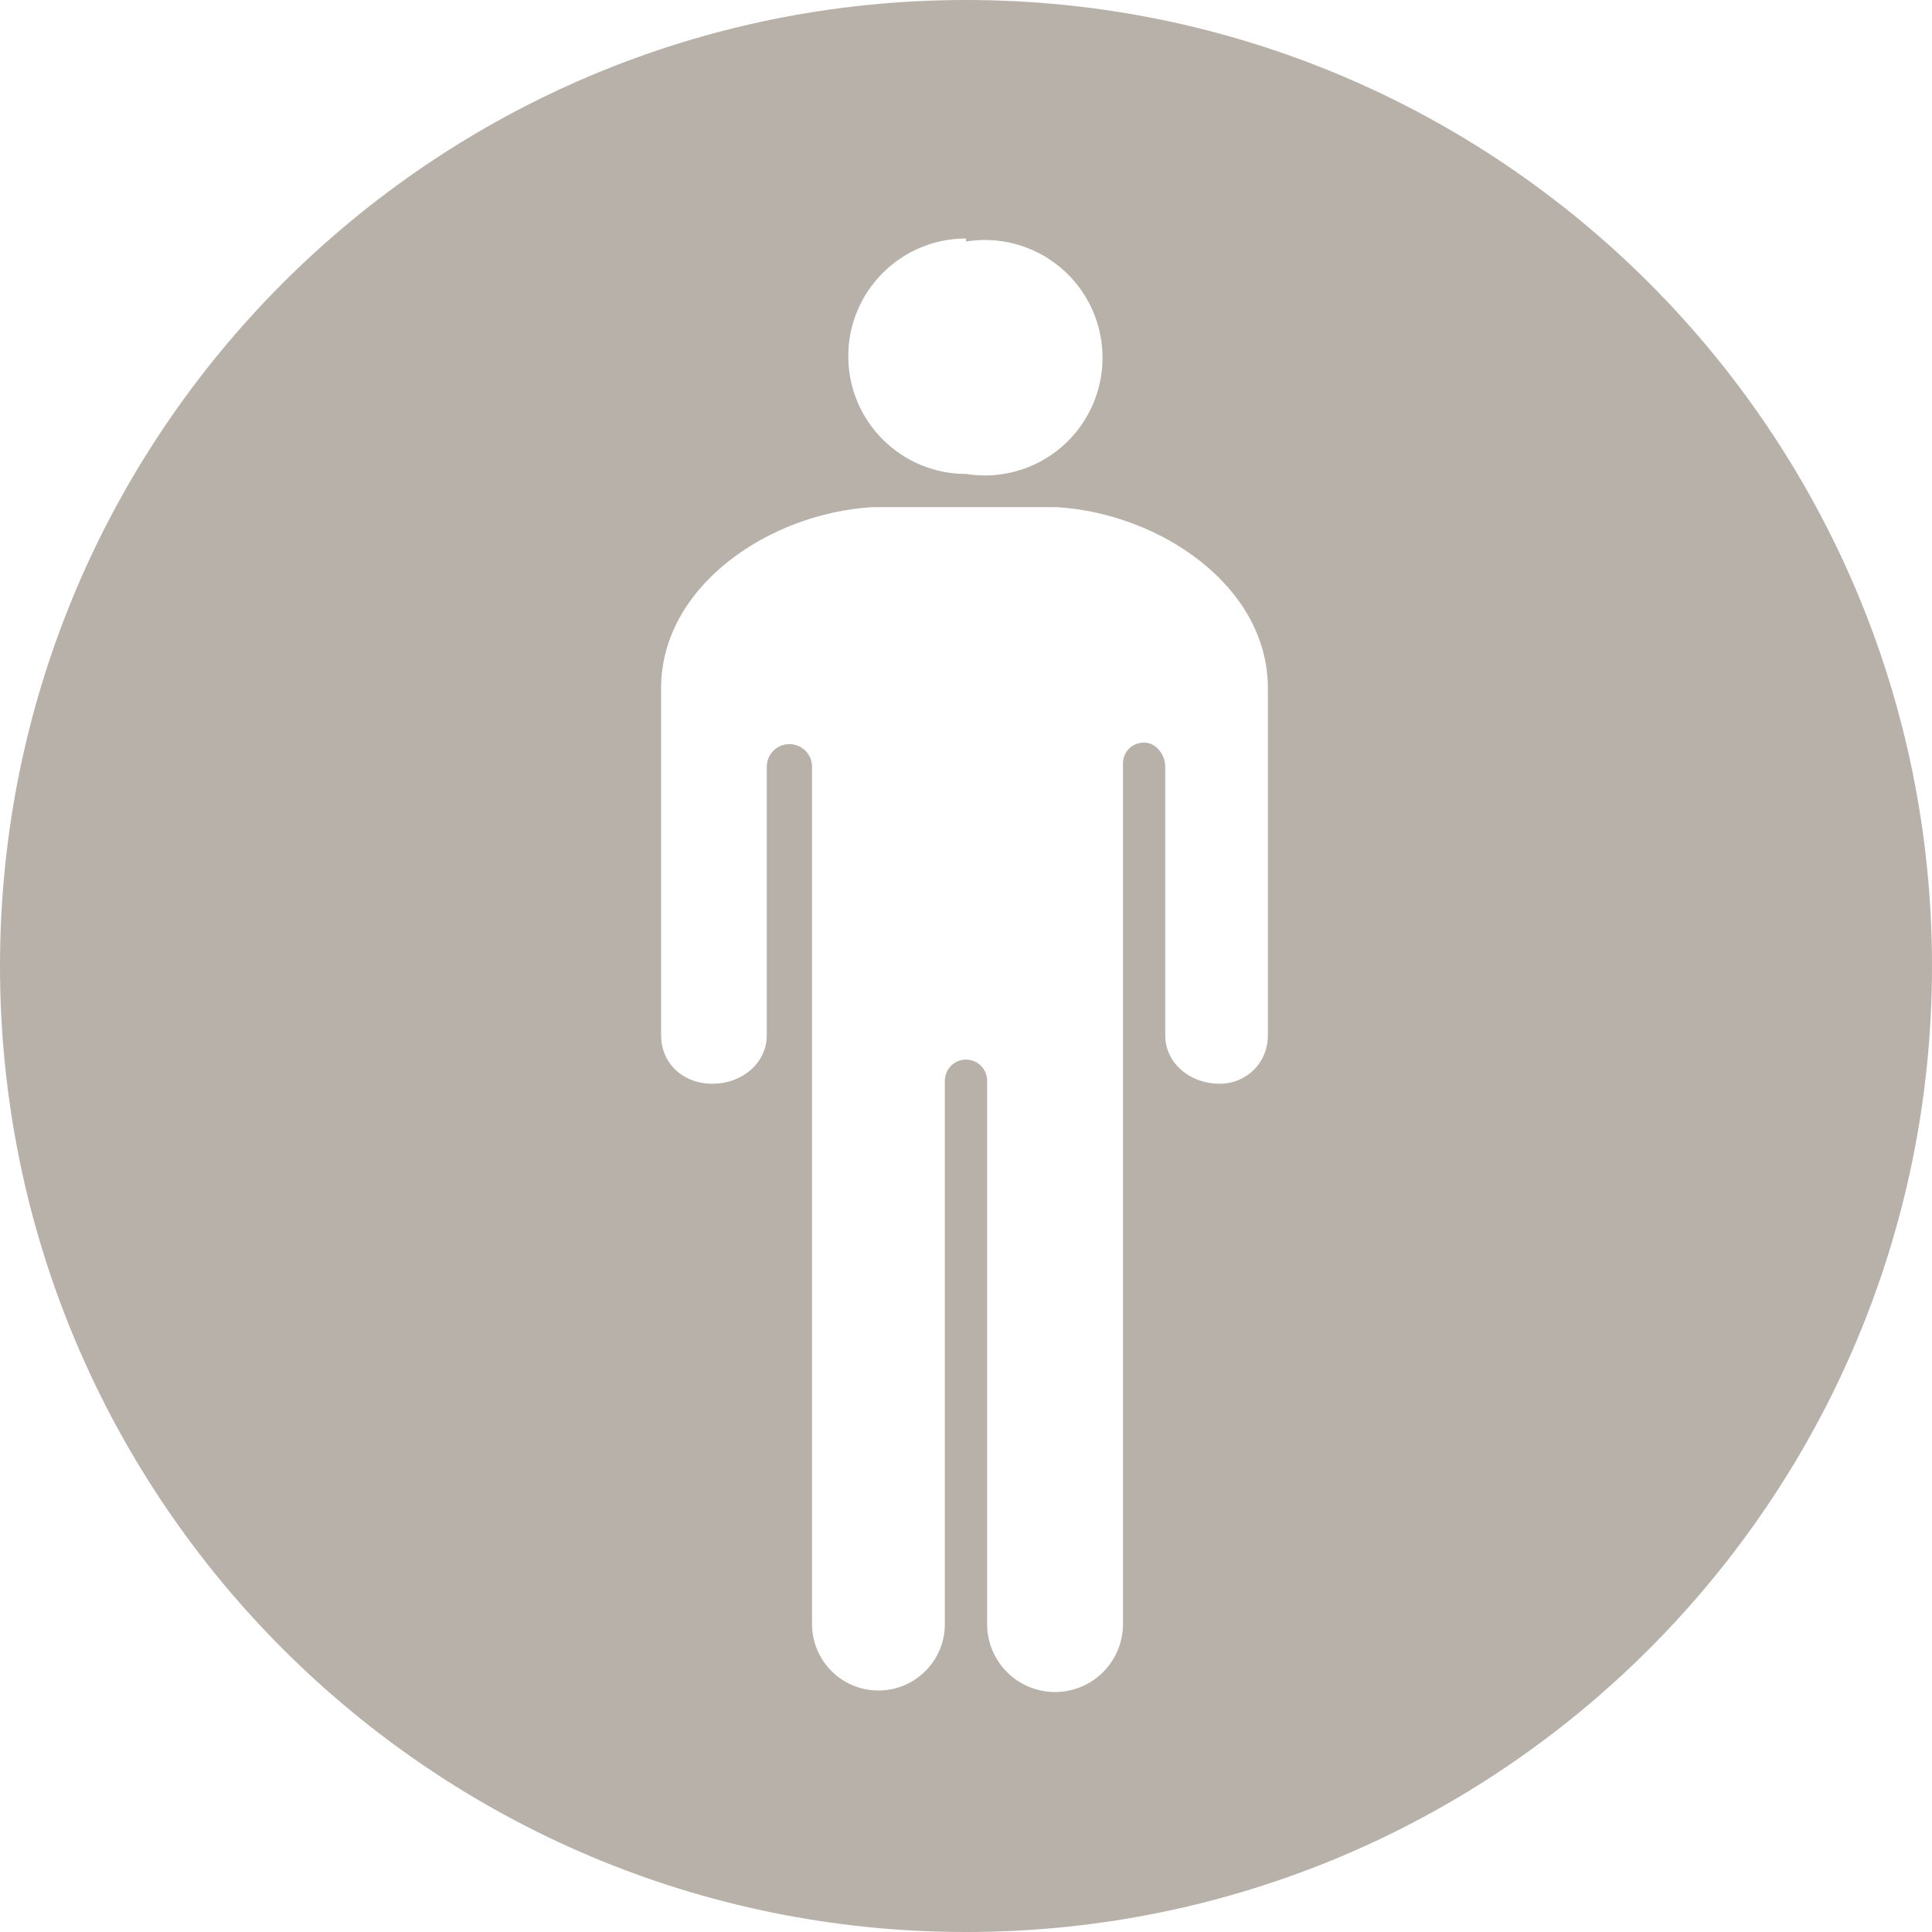
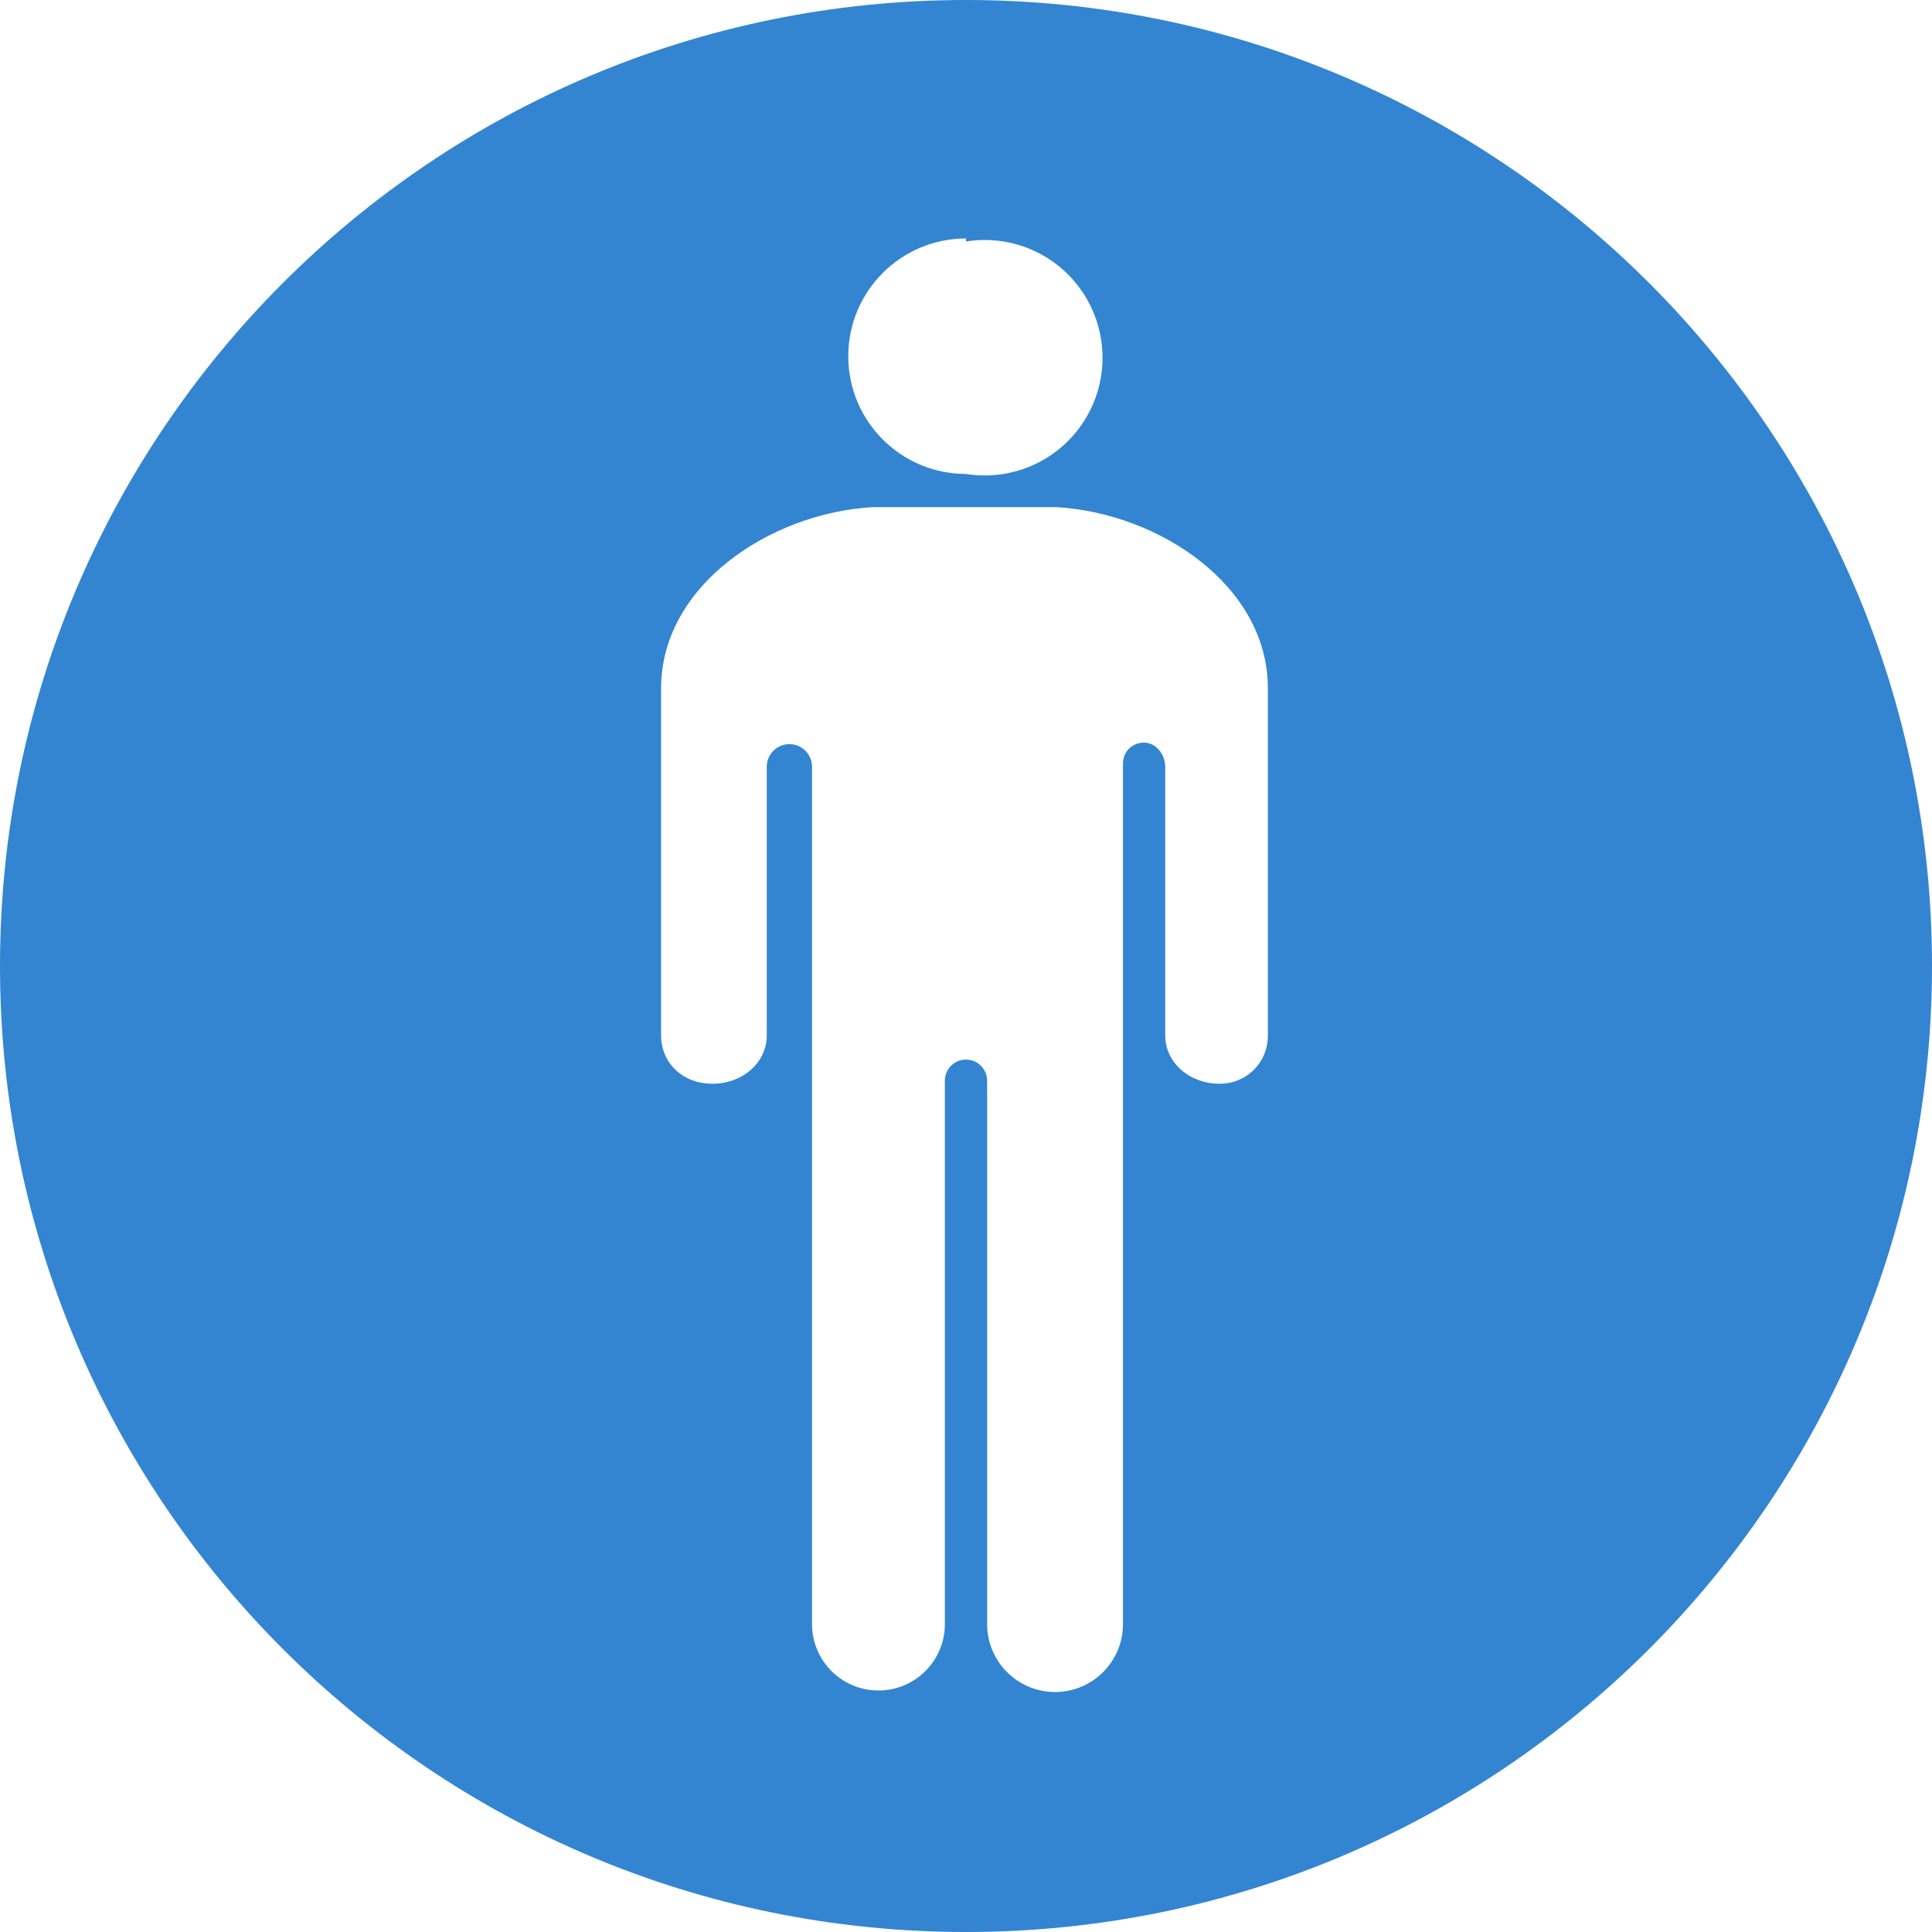
<svg xmlns="http://www.w3.org/2000/svg" width="64" height="64">
-   <path fill="#B7B1A9" d="M32 0a32 32 0 1 0 0 64 32 32 0 0 0 0-64zm0 8a3.9 3.9 0 1 1 0 7.7 3.9 3.9 0 0 1 0-7.8zm10 15.5v10.8c0 .9-.7 1.6-1.6 1.6-1 0-1.8-.7-1.8-1.6v-8.9c0-.4-.3-.8-.7-.8-.4 0-.7.3-.7.7v28.5a2.2 2.2 0 1 1-4.5 0v-18a.7.7 0 0 0-1.4 0v18a2.2 2.2 0 0 1-4.4 0V25.4a.7.7 0 0 0-1.5 0V34.3c0 .9-.8 1.6-1.8 1.6s-1.7-.7-1.7-1.6V23.5v-.7c0-3.4 3.6-5.8 7-6H35c3.4.2 7 2.6 7 6v.7z" />
+   <path fill="#3385D1" d="M32 0a32 32 0 1 0 0 64 32 32 0 0 0 0-64zm0 8a3.9 3.9 0 1 1 0 7.7 3.9 3.9 0 0 1 0-7.8zm10 15.5v10.8c0 .9-.7 1.6-1.6 1.6-1 0-1.8-.7-1.8-1.6v-8.9c0-.4-.3-.8-.7-.8-.4 0-.7.3-.7.7v28.5a2.2 2.2 0 1 1-4.5 0v-18a.7.7 0 0 0-1.4 0v18a2.2 2.2 0 0 1-4.4 0V25.4a.7.7 0 0 0-1.5 0V34.3c0 .9-.8 1.6-1.8 1.6s-1.7-.7-1.7-1.6V23.5v-.7c0-3.4 3.6-5.8 7-6H35c3.4.2 7 2.6 7 6v.7z" />
</svg>
